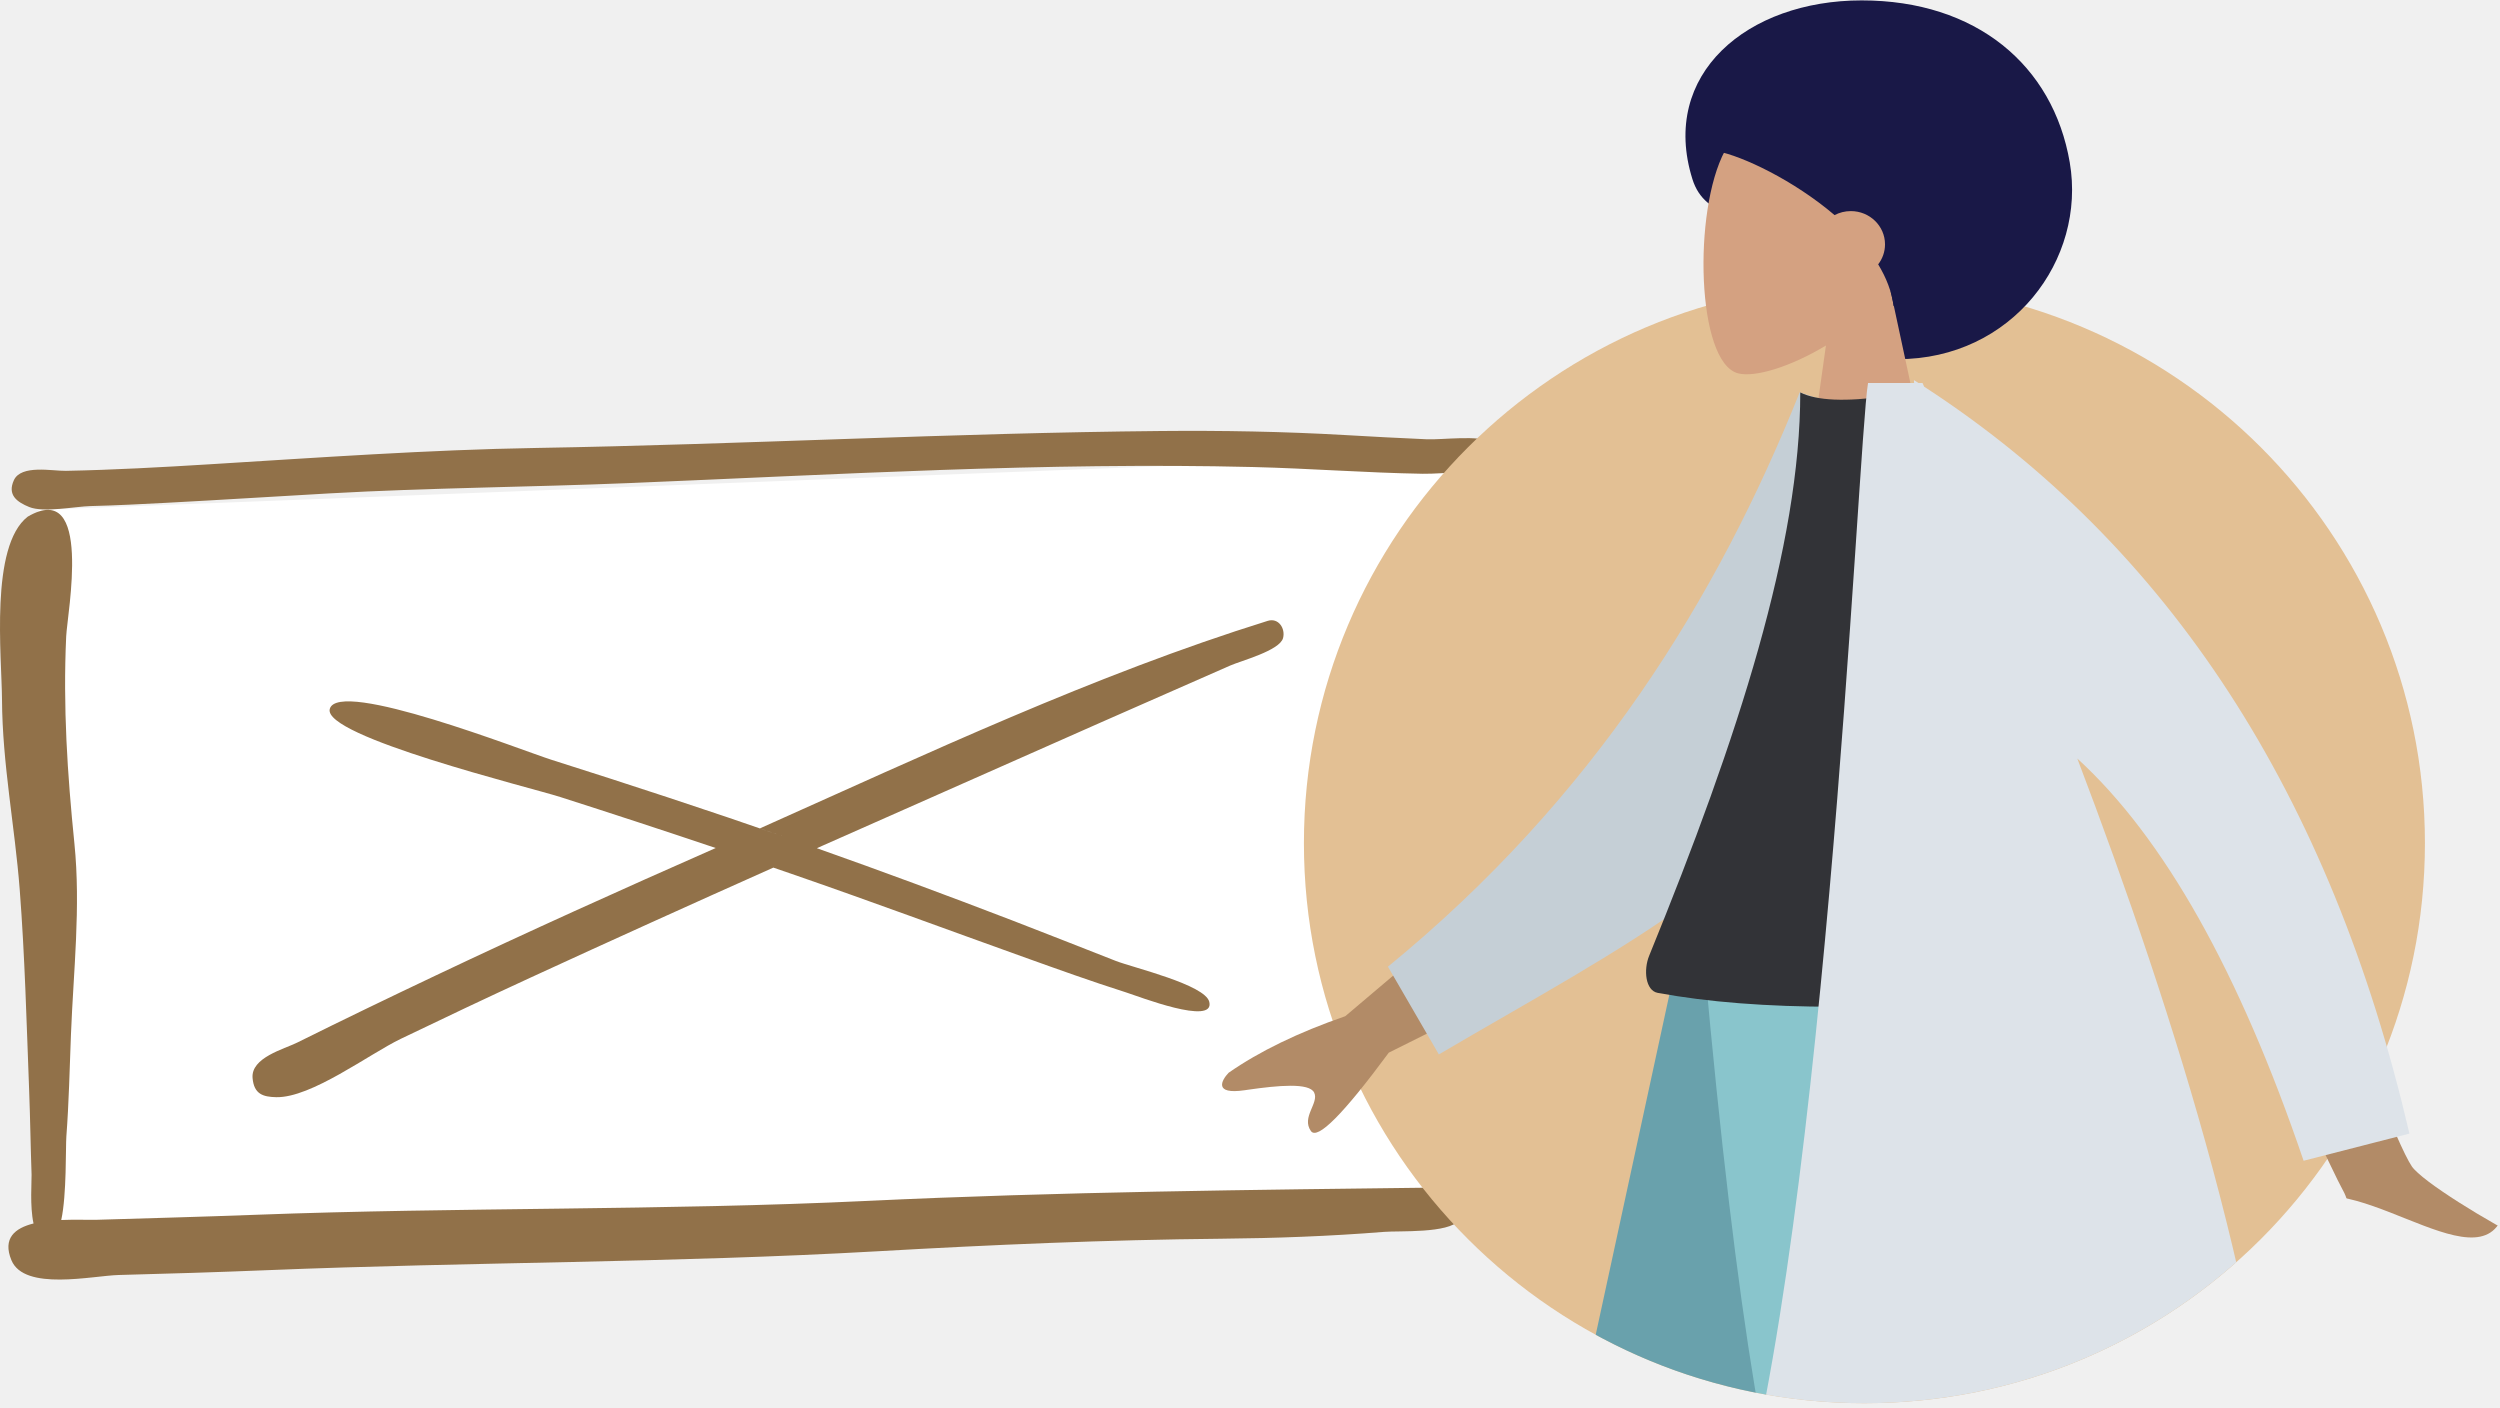
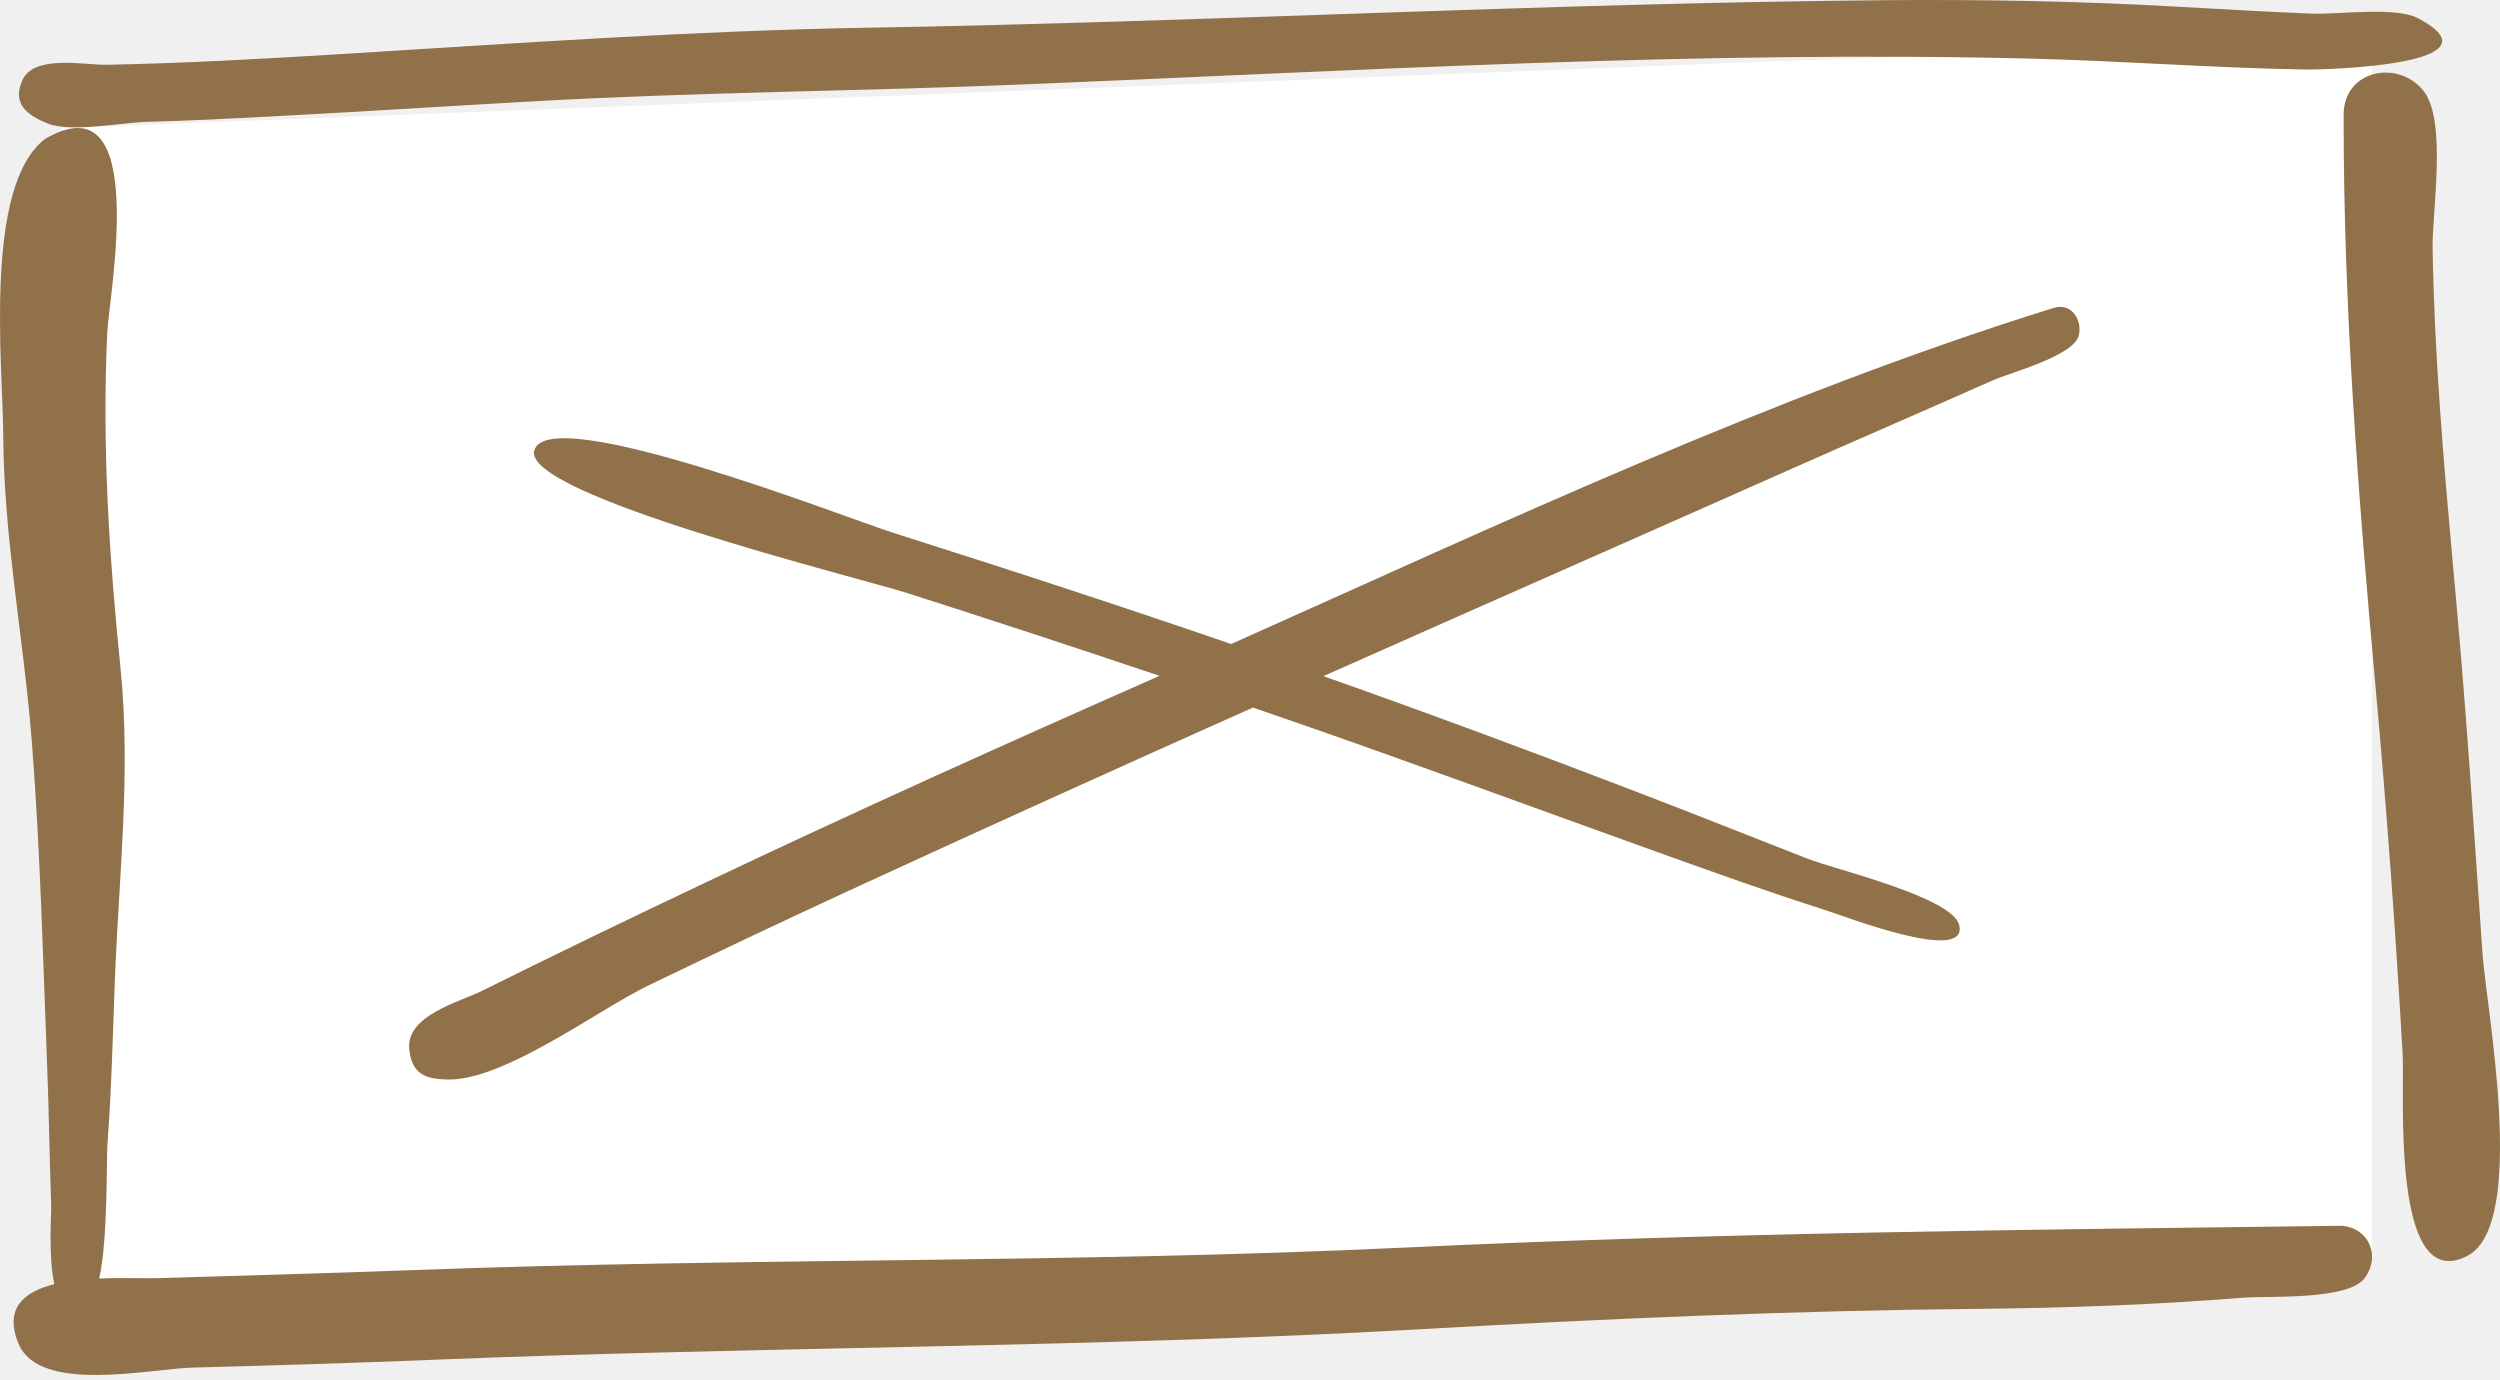
- <svg xmlns="http://www.w3.org/2000/svg" xmlns:xlink="http://www.w3.org/1999/xlink" width="499" height="281" viewBox="0 0 499 281">
-   <defs>
-     <path id="valid-mark-a" d="M151.338,285.08 C184.926,285.08 215.057,270.292 235.564,246.876 C246.361,234.548 274.439,263.088 279,246.876 C279.999,243.325 293.446,198.836 279,158.2 C254.229,88.52 194.566,0.037 151.338,0.037 C67.151,0.037 -39.185,258.524 15.254,285.08 C47.769,300.941 69.099,249.323 73.436,253.528 C93.579,273.057 121.053,285.08 151.338,285.08 Z" />
-   </defs>
-   <g fill="none" fill-rule="evenodd" transform="translate(0 -5)">
-     <g transform="translate(0 91)">
-       <polygon fill="#FFF" points="7.682 15.771 292.242 4.702 292.242 155.363 11 162" />
-       <path fill="#917149" d="M5.536,17.122 C18.586,9.504 13.426,36.381 13.211,41.033 C12.568,55.038 13.441,68.425 14.85,82.342 C16.141,95.097 14.657,107.794 14.161,120.55 C13.898,127.322 13.755,134.084 13.245,140.844 C13.086,142.952 13.33,152.453 12.225,157.513 C15.07,157.389 17.777,157.517 19.287,157.471 C29.858,157.151 40.431,156.871 51.001,156.473 C91.662,154.944 132.346,155.635 172.999,153.704 C211.451,151.876 250.043,151.488 288.524,151.015 C291.89,151.309 293.396,154.844 291.235,157.56 C289.121,160.218 279.321,159.636 276.266,159.882 C265.428,160.754 254.61,161.146 243.739,161.25 C220.846,161.468 198.04,162.449 175.185,163.753 C134.577,166.069 93.91,165.877 53.28,167.53 C43.418,167.931 33.555,168.231 23.688,168.49 C18.485,168.626 4.86,171.762 2.282,165.543 C0.462,161.148 2.992,159.126 6.694,158.205 C5.933,154.823 6.345,149.653 6.303,148.458 C6.104,142.856 6.034,137.25 5.818,131.65 C5.305,118.303 4.964,104.879 3.936,91.562 C2.953,78.832 0.472,66.488 0.4,53.664 C0.352,44.99 -2.057,23.013 5.536,17.122 Z M288.734,14.183 C288.741,8.488 295.567,7.343 298.595,11.215 C301.491,14.92 299.627,26.136 299.698,30.568 C299.905,43.55 301.018,56.466 302.184,69.387 L302.622,74.232 C303.924,88.651 304.845,103.076 305.849,117.517 C306.314,124.192 311.441,150.831 303.989,154.72 C294.477,159.682 296.272,134.433 296.006,129.83 C295.151,115.013 294.076,100.177 292.736,85.397 C290.569,61.504 288.716,38.172 288.734,14.183 Z M231.624,0.029 C243.926,-0.085 256.161,0.13 268.445,0.835 C273.893,1.148 279.339,1.45 284.79,1.68 C287.94,1.814 295.135,0.781 297.897,2.242 C308.741,7.981 286.648,8.61 283.962,8.565 C272.692,8.375 261.444,7.498 250.174,7.221 C208.725,6.202 166.966,8.726 125.554,10.425 C105.633,11.243 85.722,11.359 65.808,12.478 C54.924,13.09 44.045,13.79 33.159,14.364 C28.14,14.628 23.12,14.885 18.094,15.012 C14.998,15.09 8.695,16.373 5.833,15.202 C3.397,14.205 1.426,12.812 2.766,9.858 C4.208,6.68 10.486,8.033 13.143,7.981 C22.736,7.795 32.308,7.256 41.883,6.67 C63.626,5.338 85.322,3.781 107.109,3.41 C148.626,2.701 190.088,0.414 231.624,0.029 Z" />
-       <path fill="#917149" d="M253.036,37.924 C255.216,37.246 256.594,39.481 256.099,41.357 C255.437,43.868 247.672,45.9 245.517,46.857 C236.991,50.644 228.421,54.337 219.895,58.126 C201.32,66.38 182.71,74.556 164.139,82.815 C163.774,82.977 163.41,83.14 163.045,83.302 C176.105,87.916 189.089,92.737 202.017,97.705 C208.934,100.362 215.814,103.106 222.716,105.801 C226.173,107.15 240.548,110.539 241.375,113.972 C242.541,118.819 227.218,112.866 224.78,112.09 C217.894,109.901 211.093,107.451 204.293,105.014 C189.076,99.562 173.925,93.938 158.649,88.652 C157.22,88.157 155.791,87.665 154.361,87.174 C138.145,94.416 121.963,101.729 105.833,109.158 C97.185,113.141 88.583,117.217 80.004,121.348 C73.644,124.411 62.133,133.15 55.127,132.998 C52.477,132.94 50.69,132.375 50.414,129.179 C50.061,125.093 56.679,123.415 59.353,122.085 C68.522,117.525 77.748,113.08 87,108.691 C105.375,99.974 123.923,91.606 142.536,83.405 C142.643,83.358 142.75,83.311 142.856,83.264 C132.534,79.788 122.182,76.397 111.808,73.077 C105.879,71.18 64.308,60.977 65.824,55.501 C67.526,49.362 104.345,63.836 110.008,65.631 C125.671,70.595 141.284,75.716 156.801,81.111 L151.682,79.344 C184.873,64.515 218.416,48.714 253.036,37.924 Z" />
-     </g>
-     <g transform="translate(220.8)">
-       <ellipse cx="151.338" cy="173.301" fill="#E3C094" rx="111.877" ry="111.779" />
-       <mask id="valid-mark-b" fill="#fff">
-         <use xlink:href="#valid-mark-a" />
-       </mask>
-       <g mask="url(#valid-mark-b)">
-         <g transform="matrix(-1 0 0 1 316.385 -9.308)">
-           <g transform="translate(90.83)">
-             <path fill="#191847" d="M67.569,86 C80.229,86 84.833,70.857 92.026,62.547 C97.172,56.601 105.954,58.374 108.554,50.05 C115.091,29.119 97.594,14.387 74.769,14.387 C51.944,14.387 36.554,27.307 33.231,46.73 C29.908,66.152 44.744,86 67.569,86 Z" />
-             <path fill="#D4A181" d="M42.251,10.109 C48.67,22.063 47.907,52.384 39.611,54.521 C36.303,55.373 29.255,53.286 22.082,48.966 L26.585,80.791 L0,80.791 L9.151,38.17 C4.048,32.184 0.593,24.849 1.171,16.629 C2.834,-7.055 35.832,-1.845 42.251,10.109 Z" transform="translate(59.815 34.308)" />
-             <path fill="#191847" d="M103.661,44.484 C98.577,45.438 88.338,50.287 80.174,57.243 C79.209,56.733 78.102,56.443 76.926,56.443 C73.159,56.443 70.106,59.416 70.106,63.083 C70.106,64.58 70.615,65.961 71.473,67.072 C69.857,69.732 68.754,72.528 68.393,75.403 C62.792,75.403 42.351,54.229 62.714,34.308 C83.077,14.387 112.504,42.826 103.661,44.484 Z" />
-           </g>
-           <g transform="translate(0 206.957)">
-             <polygon fill="#B28B67" points="148.431 0 202.798 137.484 239.263 253.716 253.662 253.716 197.915 0" />
-             <path fill="#B28B67" d="M137.483,0 C136.904,48.313 128.461,113.358 127.112,116.37 C126.213,118.378 95.169,143.909 33.979,192.965 L43.897,203.569 C116.094,161.51 153.864,137.675 157.205,132.066 C162.216,123.651 178.532,46.22 191.631,0 L137.483,0 Z" />
-             <path fill="#E4E4E4" d="M2.966,28.115 C1.727,31.419 1.108,33.891 1.108,35.532 C1.108,37.528 1.44,40.44 2.106,44.269 C4.423,44.269 25.249,44.269 64.582,44.269 C66.205,38.906 65.268,36.011 61.77,35.583 C58.272,35.156 55.367,34.77 53.053,34.425 L24.015,21.491 C23.456,21.242 22.8,21.494 22.551,22.053 C22.547,22.063 22.543,22.072 22.539,22.081 L20.673,26.604 L20.673,26.604 C17.435,28.114 14.804,28.868 12.779,28.868 C11.134,28.868 8.863,28.205 5.965,26.878 L5.965,26.878 C4.852,26.368 3.536,26.857 3.026,27.971 C3.004,28.018 2.984,28.066 2.966,28.115 Z" transform="rotate(50 -155.134 140.594)" />
-             <path fill="#E4E4E4" d="M2.966,28.115 C1.727,31.419 1.108,33.891 1.108,35.532 C1.108,37.528 1.44,40.44 2.106,44.269 C4.423,44.269 25.249,44.269 64.582,44.269 C66.205,38.906 65.268,36.011 61.77,35.583 C58.272,35.156 55.367,34.77 53.053,34.425 L24.015,21.491 C23.456,21.242 22.8,21.494 22.551,22.053 C22.547,22.063 22.543,22.072 22.539,22.081 L20.673,26.604 L20.673,26.604 C17.435,28.114 14.804,28.868 12.779,28.868 C11.134,28.868 8.863,28.205 5.965,26.878 L5.965,26.878 C4.852,26.368 3.536,26.857 3.026,27.971 C3.004,28.018 2.984,28.066 2.966,28.115 Z" transform="translate(230.4 220.237)" />
-             <polygon fill="#69A1AC" points="184.985 241.744 253.445 234.321 202.708 0 141.39 0" />
-             <path fill="#89C5CC" d="M48.14,175.858 L93.046,228.965 C140.345,177.352 167.92,143.674 175.771,127.932 C183.623,112.19 190.682,69.546 196.947,0 L127.914,0 C124.492,61.184 122.185,93.199 120.994,96.046 C119.802,98.894 95.518,125.498 48.14,175.858 Z" />
-           </g>
-           <g transform="translate(24.37 90.751)">
-             <path fill="#B28B67" d="M59.447,85.811 L79.066,88.657 C58.006,134.309 46.716,158.452 45.195,161.087 C41.773,167.015 45.798,177.341 47.371,182.807 C39.42,185.101 41.959,172.827 31.905,175.888 C22.728,178.683 15.155,185.018 6.066,177.485 C4.949,176.559 4.007,173.53 7.559,171.766 C16.408,167.37 29.4,159.326 31.419,156.361 C34.173,152.319 43.516,128.802 59.447,85.811 L59.447,85.811 Z M210.859,98.066 L244.297,126.389 C253.676,129.634 261.438,133.399 267.584,137.683 C269.003,139.168 270.638,142.09 264.389,141.168 L263.706,141.068 C257.665,140.2 251.487,139.633 250.507,141.638 C249.49,143.719 253.113,146.545 251.158,149.312 C249.855,151.157 244.673,145.941 235.612,133.666 L201.72,116.766 L210.859,98.066 Z" />
-             <path fill="#C5CFD6" d="M136.228,10.197 L147.988,5.136 C168.004,44.701 195.975,82.23 239.842,112.158 L231.246,130.493 C193.417,112.466 157.922,98.998 141.323,68.435 C135.752,58.177 136.965,22.981 136.228,10.197 Z" transform="rotate(5 188.035 67.814)" />
-             <path fill="#323337" d="M99.692,121.739 C134.516,125.428 161.927,125.428 181.923,121.739 C184.401,121.282 184.792,117.138 183.643,114.325 C165.751,70.525 153.482,32.307 153.482,1.884 C150.199,3.538 144.454,3.786 136.246,2.628 C114.188,33.979 104.048,69.951 99.692,121.739 Z" />
-             <path fill="#DDE3E9" d="M130.795,-0.574 L130.762,-2.90101205e-05 L139.955,5.86197757e-14 C142.074,12.452 148.712,179.509 169.067,236.91 L169.688,238.615 L56.919,238.615 C59.364,187.575 78.649,126.263 98.185,74.957 C80.911,90.751 65.854,117.513 53.016,155.242 L53.016,155.242 L31.893,149.825 C47.599,82.21 79.888,32.512 128.762,0.731 L129.081,5.86197757e-14 L129.897,-2.90101205e-05 L130.795,-0.574 Z" />
-           </g>
-         </g>
-       </g>
+ <svg xmlns="http://www.w3.org/2000/svg" height="170" viewBox="0 0 308 170" width="308">
+   <g fill="none">
+     <path d="m7.682 15.771 284.56-11.069v150.661l-281.242 6.637z" fill="#fff" />
+     <g fill="#917149">
+       <path d="m5.536 17.122c13.05-7.618 7.889 19.259 7.675 23.911-.643 14.005.23 27.393 1.639 41.309 1.291 12.755-.193 25.452-.689 38.208-.263 6.772-.407 13.534-.916 20.294-.158 2.108.086 11.609-1.02 16.669 2.845-.123 5.552.004 7.062-.042 10.572-.32 21.144-.6 31.714-.998 40.661-1.529 81.345-.838 121.998-2.769 38.452-1.828 77.044-2.216 115.525-2.689 3.367.294 4.872 3.828 2.711 6.545-2.114 2.658-11.915 2.075-14.969 2.322-10.838.871-21.656 1.263-32.526 1.367-22.893.218-45.699 1.199-68.554 2.503-40.608 2.315-81.276 2.124-121.905 3.777-9.862.401-19.725.701-29.592.96-5.203.136-18.829 3.272-21.406-2.947-1.821-4.394.71-6.417 4.412-7.337-.76-3.382-.349-8.552-.391-9.747-.199-5.603-.268-11.208-.484-16.808-.513-13.347-.854-26.771-1.883-40.088-.982-12.73-3.464-25.073-3.536-37.898-.048-8.674-2.457-30.651 5.136-36.542zm283.197-2.939c.007-5.695 6.834-6.84 9.861-2.967 2.896 3.705 1.032 14.92 1.103 19.353.207 12.982 1.321 25.898 2.487 38.819l.438 4.846c1.301 14.419 2.222 28.844 3.227 43.285.465 6.674 5.593 33.313-1.86 37.202-9.511 4.963-7.717-20.287-7.983-24.89-.855-14.816-1.93-29.653-3.27-44.432-2.166-23.893-4.02-47.225-4.002-71.215zm-57.109-14.154c12.302-.114 24.537.101 36.821.806 5.448.313 10.893.615 16.345.845 3.15.134 10.345-.899 13.107.562 10.845 5.739-11.249 6.368-13.935 6.323-11.27-.19-22.519-1.067-33.788-1.344-41.449-1.019-83.208 1.505-124.62 3.204-19.921.818-39.832.935-59.746 2.053-10.884.612-21.763 1.311-32.649 1.885-5.019.265-10.039.521-15.065.648-3.095.079-9.399 1.361-12.261.191-2.437-.997-4.407-2.39-3.067-5.344 1.442-3.179 7.72-1.826 10.377-1.877 9.593-.186 19.165-.725 28.74-1.311 21.742-1.331 43.439-2.888 65.225-3.26 41.517-.709 82.979-2.996 124.515-3.381z" />
+       <path d="m253.036 37.924c2.18-.678 3.558 1.557 3.063 3.433-.662 2.511-8.428 4.543-10.582 5.5-8.526 3.786-17.096 7.479-25.622 11.268-18.575 8.254-37.184 16.43-55.756 24.69-.364.162-.729.324-1.093.486 13.059 4.614 26.044 9.436 38.971 14.403 6.917 2.657 13.797 5.401 20.699 8.096 3.457 1.349 17.832 4.738 18.659 8.171 1.166 4.847-14.157-1.107-16.595-1.882-6.887-2.189-13.687-4.639-20.488-7.076-15.216-5.452-30.368-11.076-45.644-16.362-1.429-.494-2.858-.987-4.288-1.478-16.216 7.243-32.398 14.555-48.528 21.984-8.648 3.983-17.251 8.06-25.829 12.191-6.36 3.063-17.871 11.802-24.876 11.65-2.651-.058-4.437-.623-4.714-3.819-.353-4.086 6.266-5.765 8.94-7.094 9.169-4.56 18.394-9.005 27.646-13.394 18.375-8.716 36.923-17.084 55.536-25.286.107-.047.213-.094.32-.141-10.322-3.475-20.674-6.867-31.048-10.187-5.929-1.897-47.5-12.1-45.984-17.576 1.702-6.139 38.521 8.336 44.184 10.13 15.662 4.964 31.276 10.085 46.793 15.48l-5.119-1.768c33.191-14.829 66.733-30.63 101.354-41.42z" />
    </g>
  </g>
</svg>
